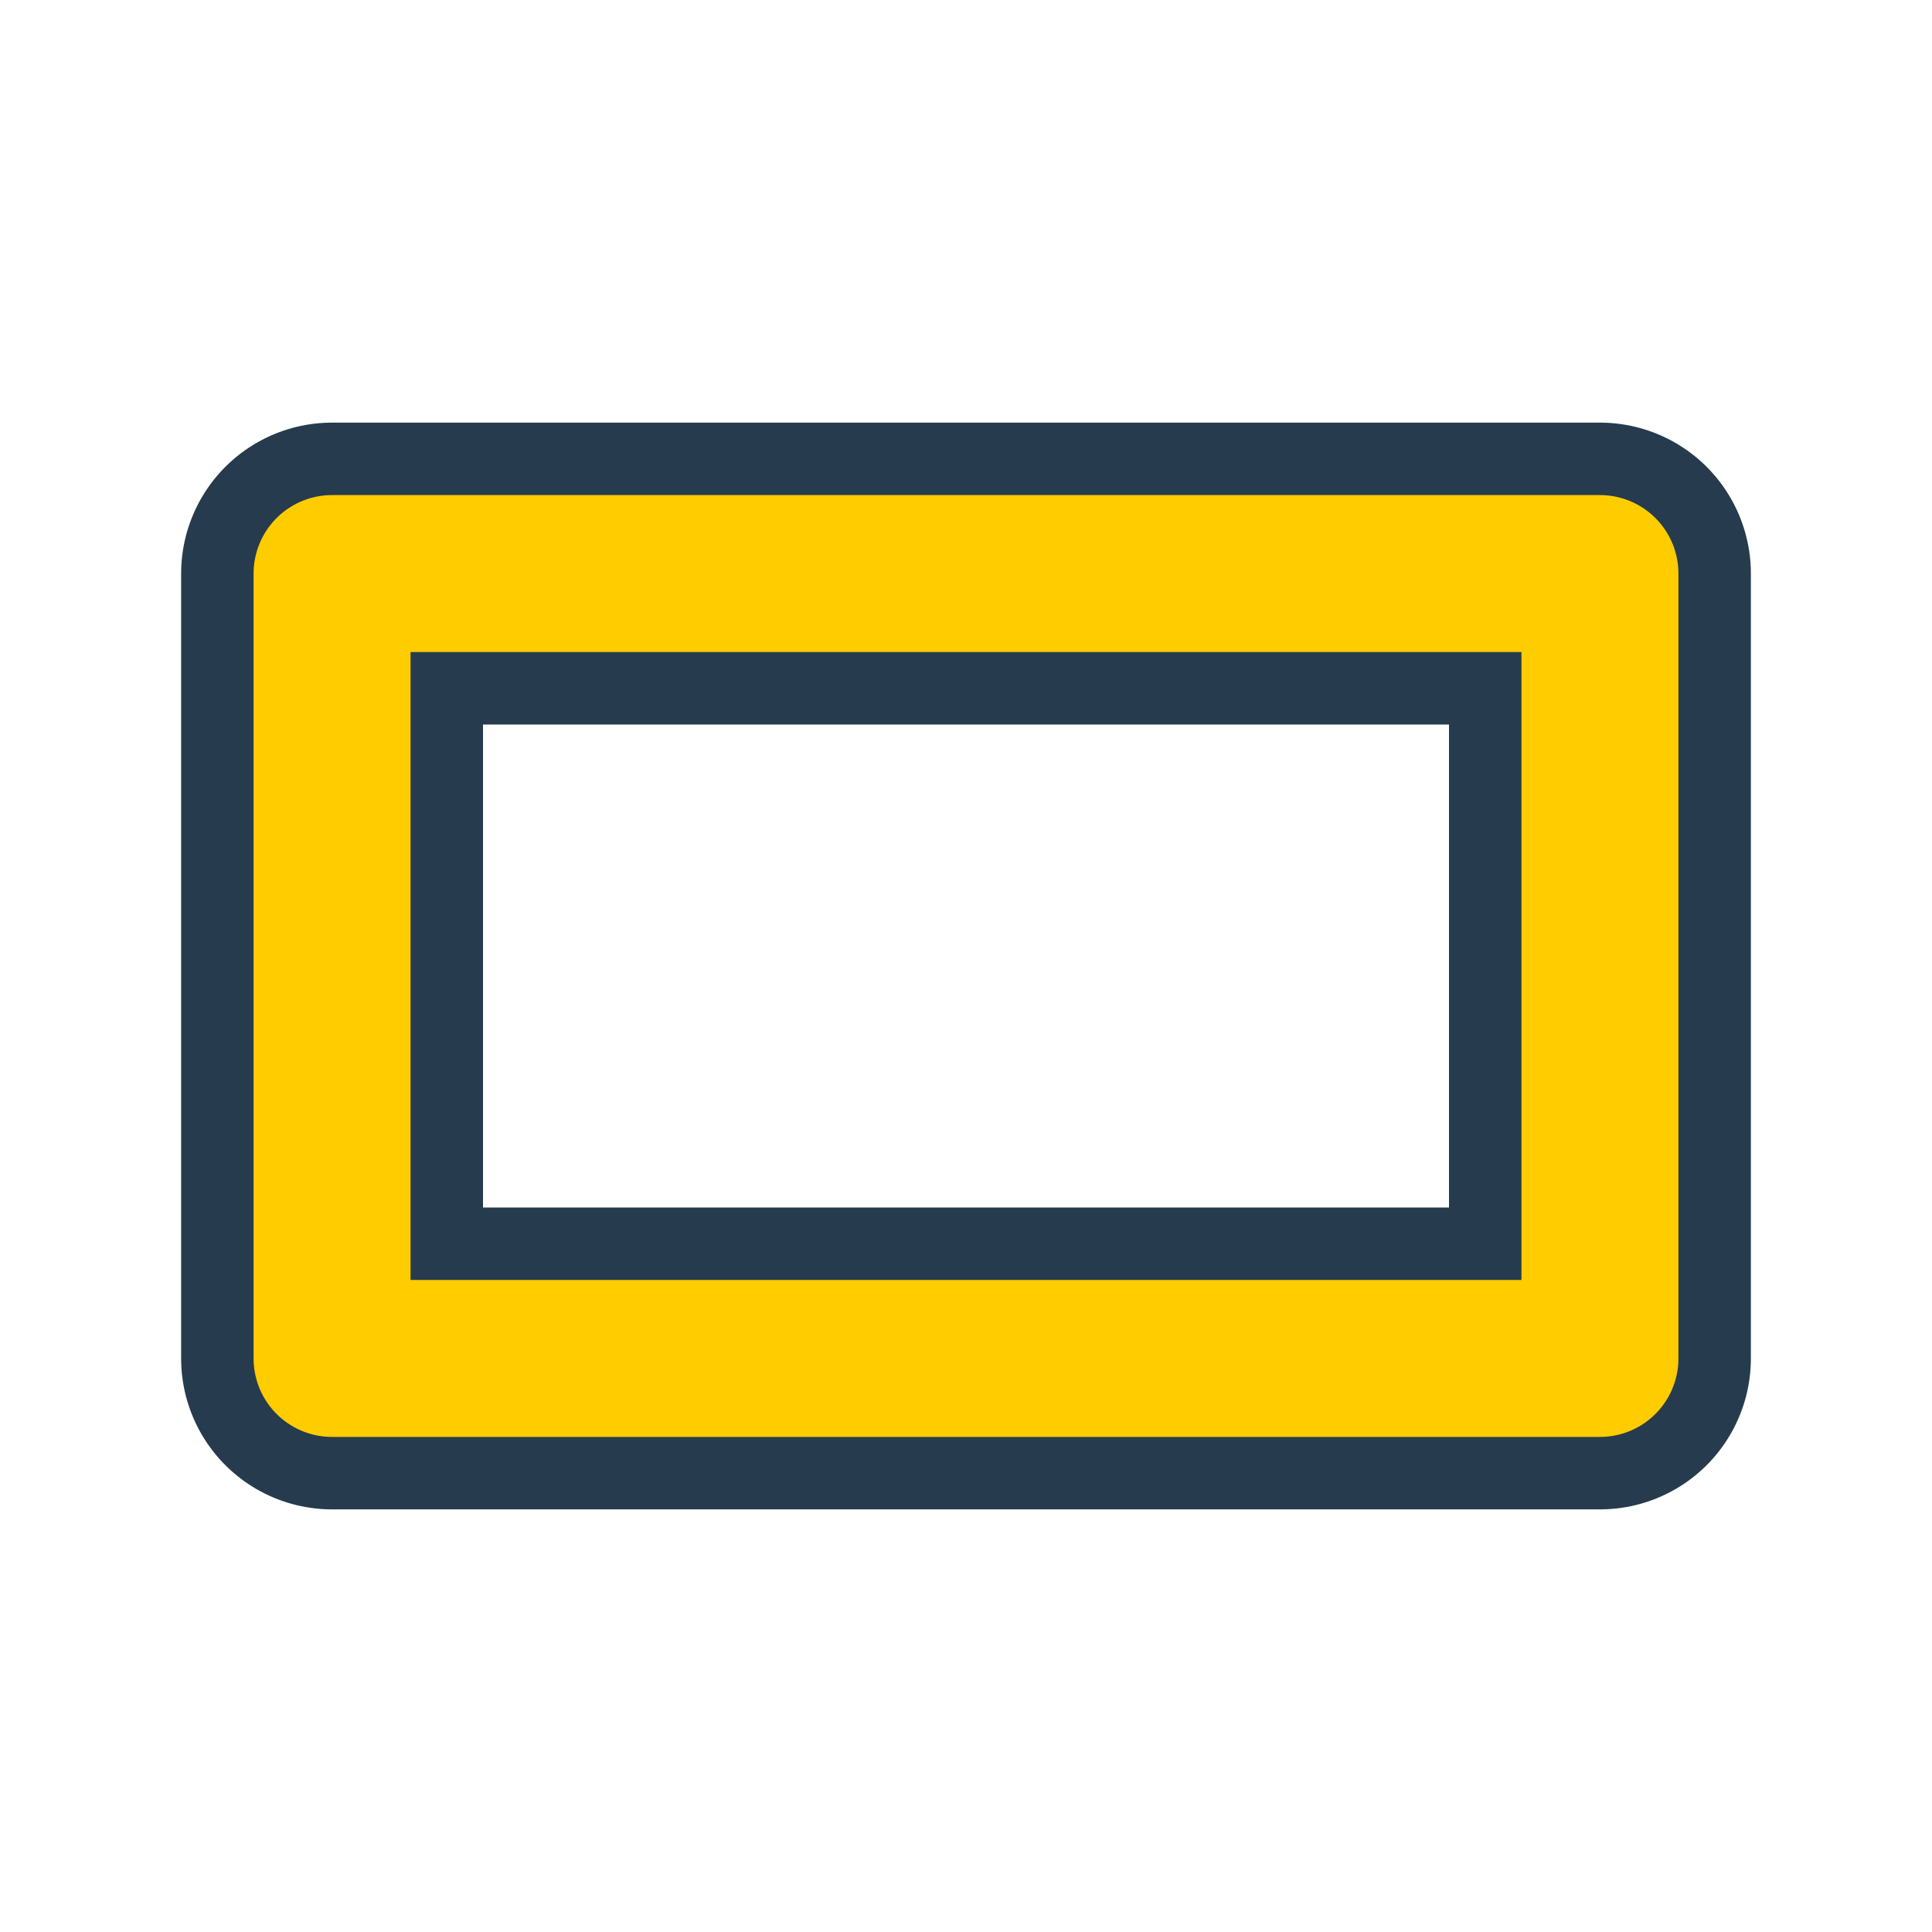
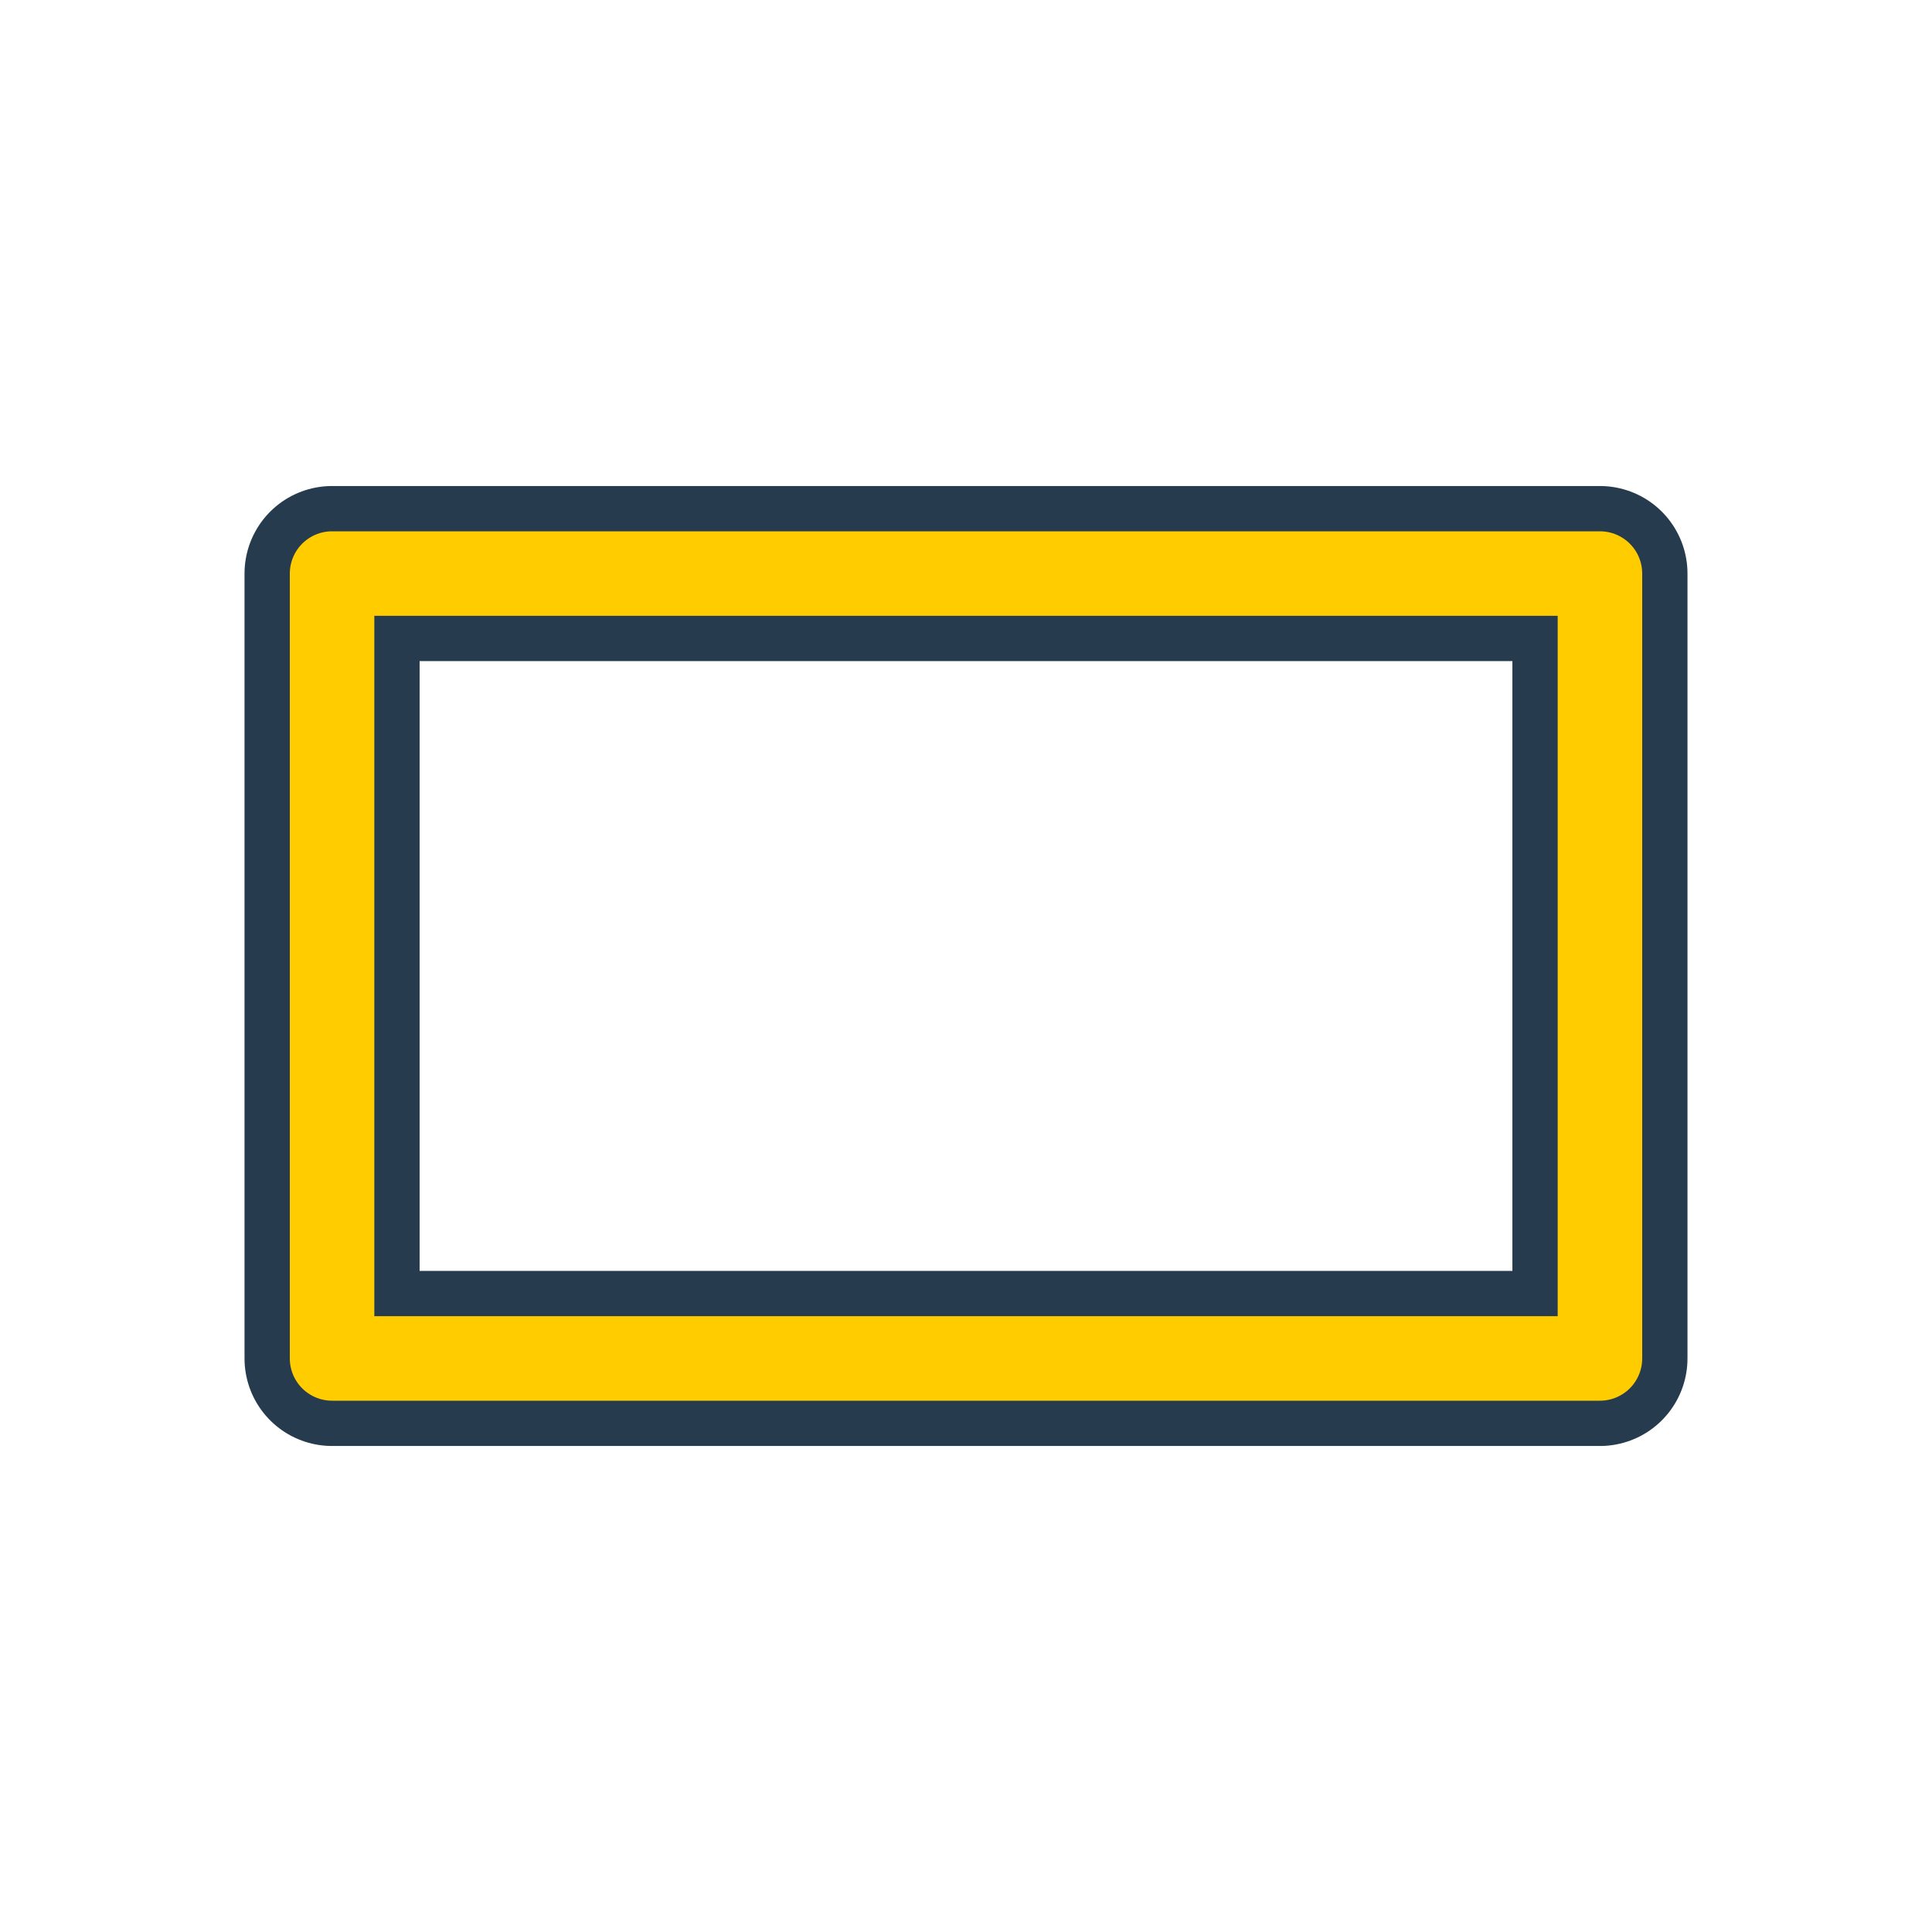
<svg xmlns="http://www.w3.org/2000/svg" width="32" height="32" viewBox="0 0 32 32">
  <g fill="none" stroke-linejoin="round">
-     <rect x="5.5" y="9.5" width="21" height="13" stroke="#263B4E" stroke-width="5" />
-     <rect x="5.5" y="9.5" width="21" height="13" stroke="#FFCC00" stroke-width="2.6" />
+     <rect x="5.5" y="9.5" width="21" height="13" stroke="#263B4E" stroke-width="2.9" />
+     <rect x="5.5" y="9.5" width="21" height="13" stroke="#FFCC00" stroke-width="1.4" />
  </g>
</svg>
